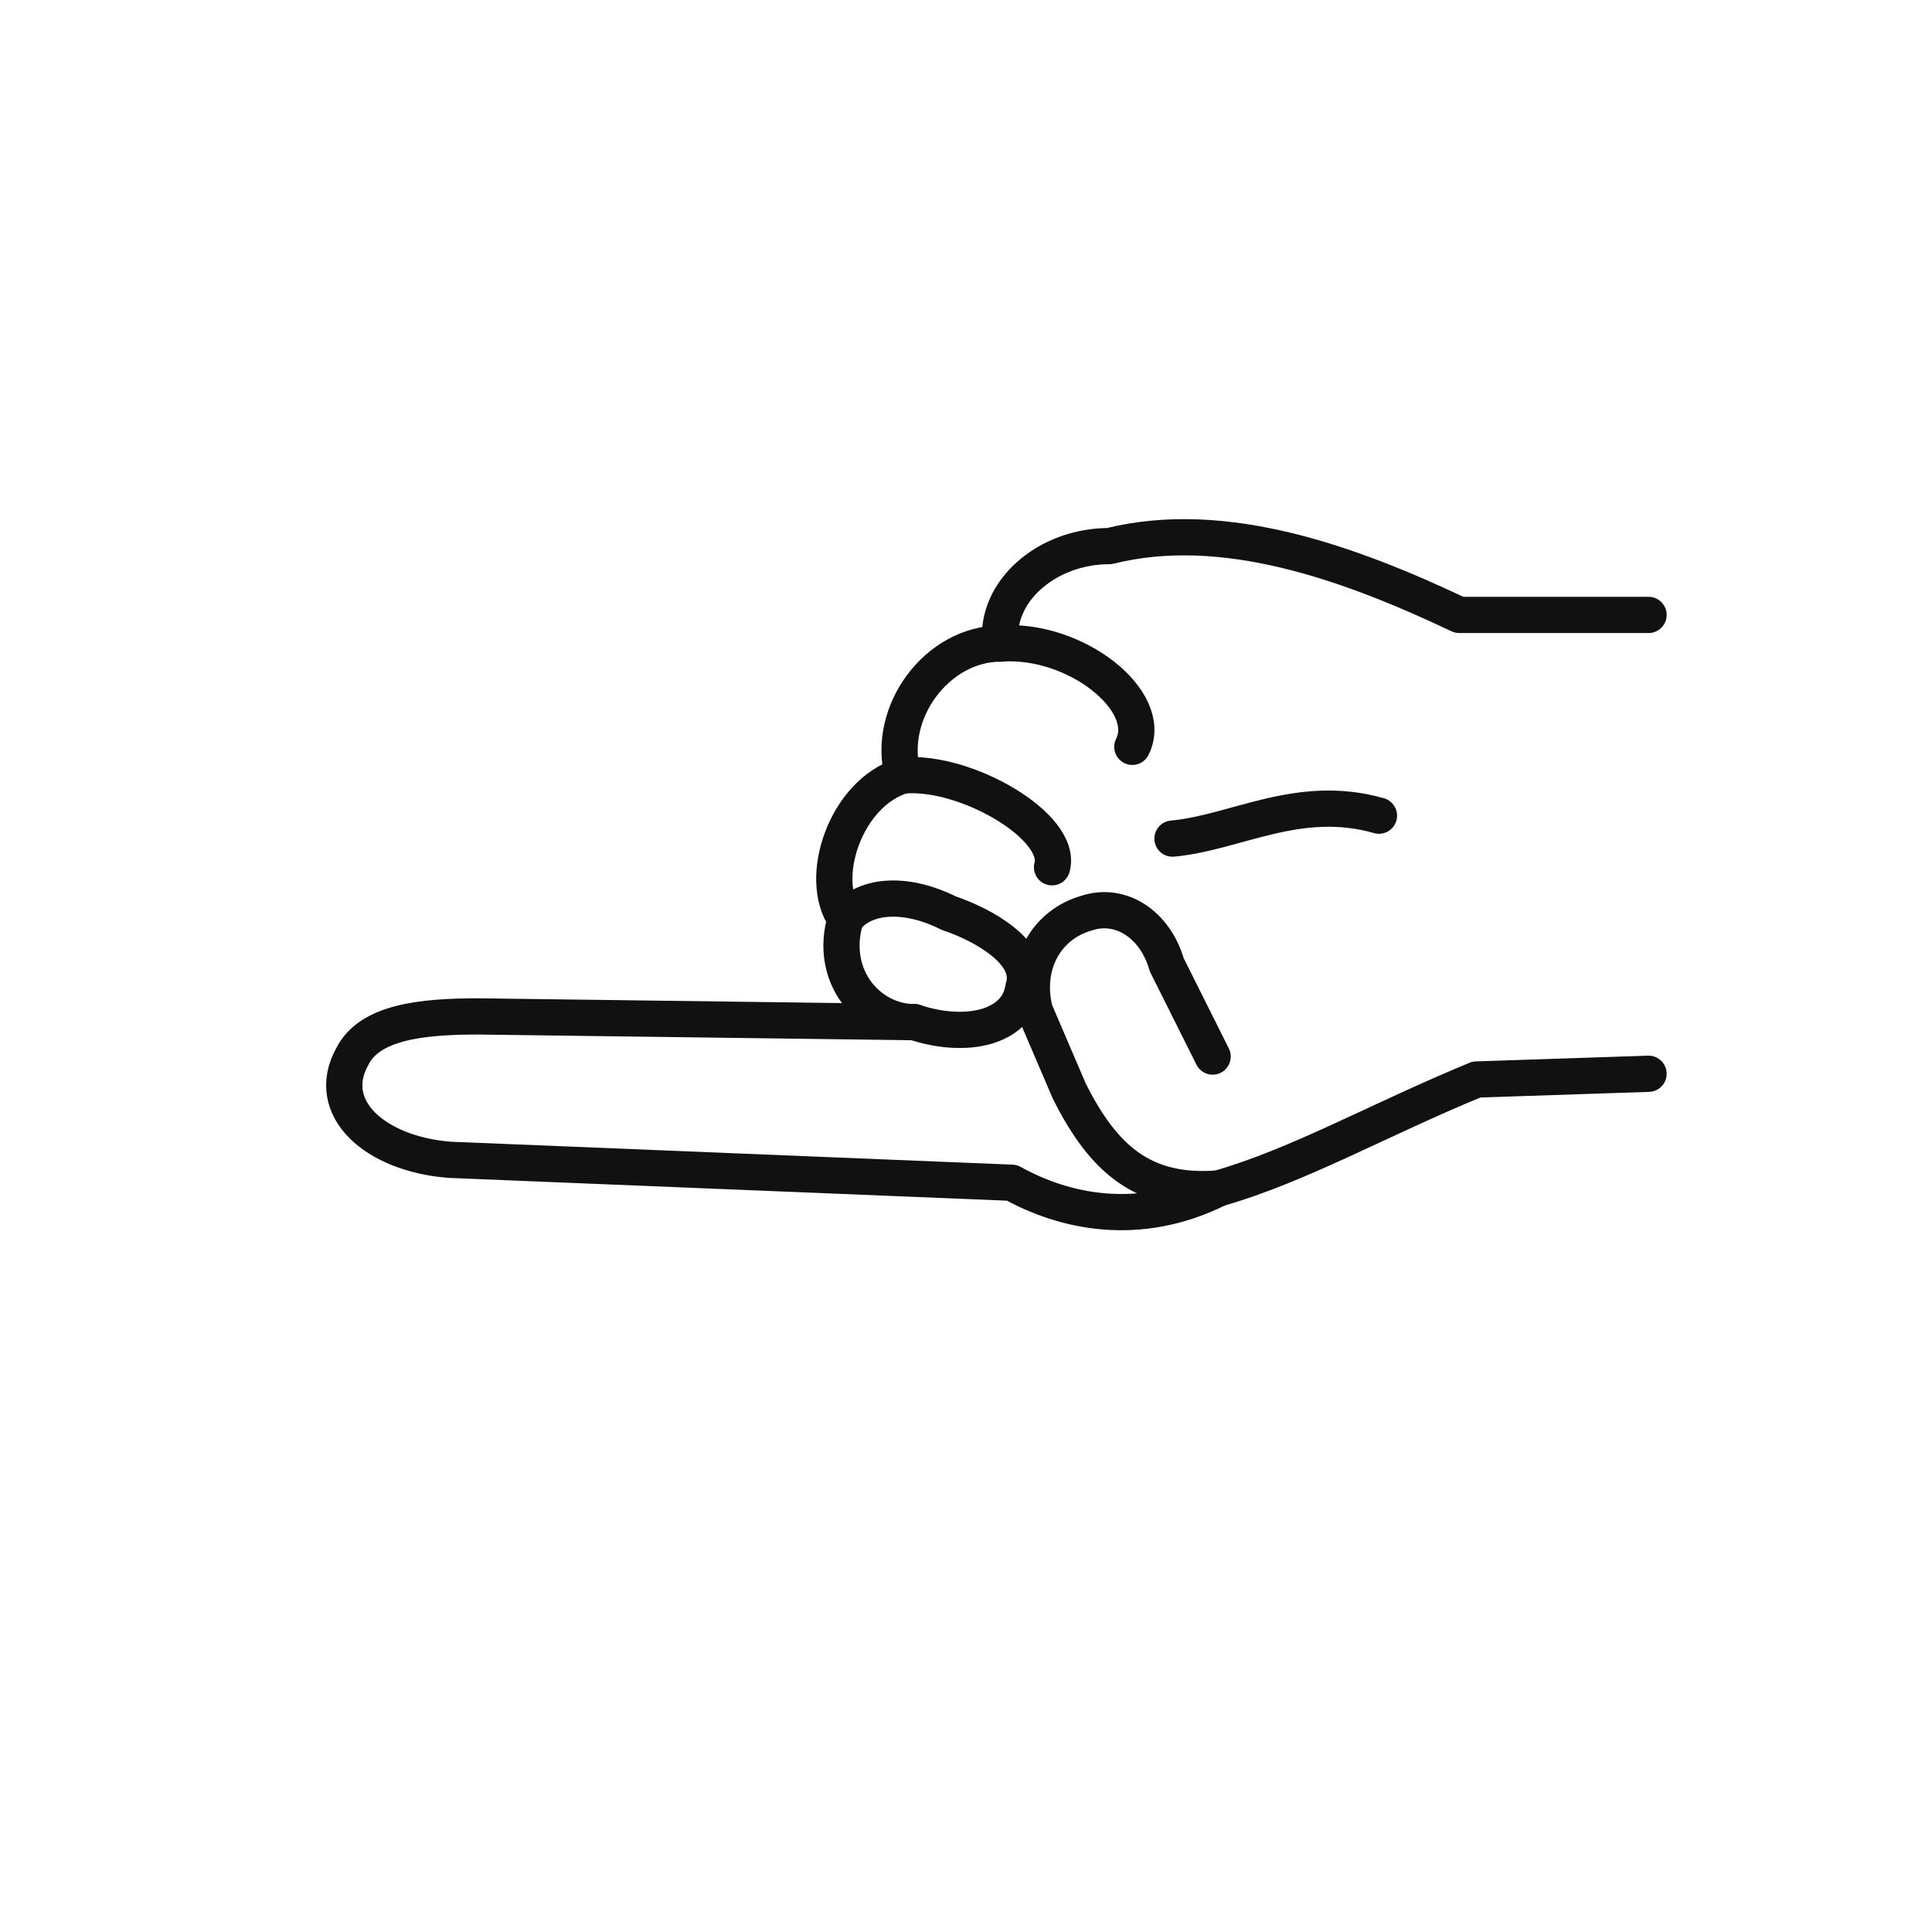
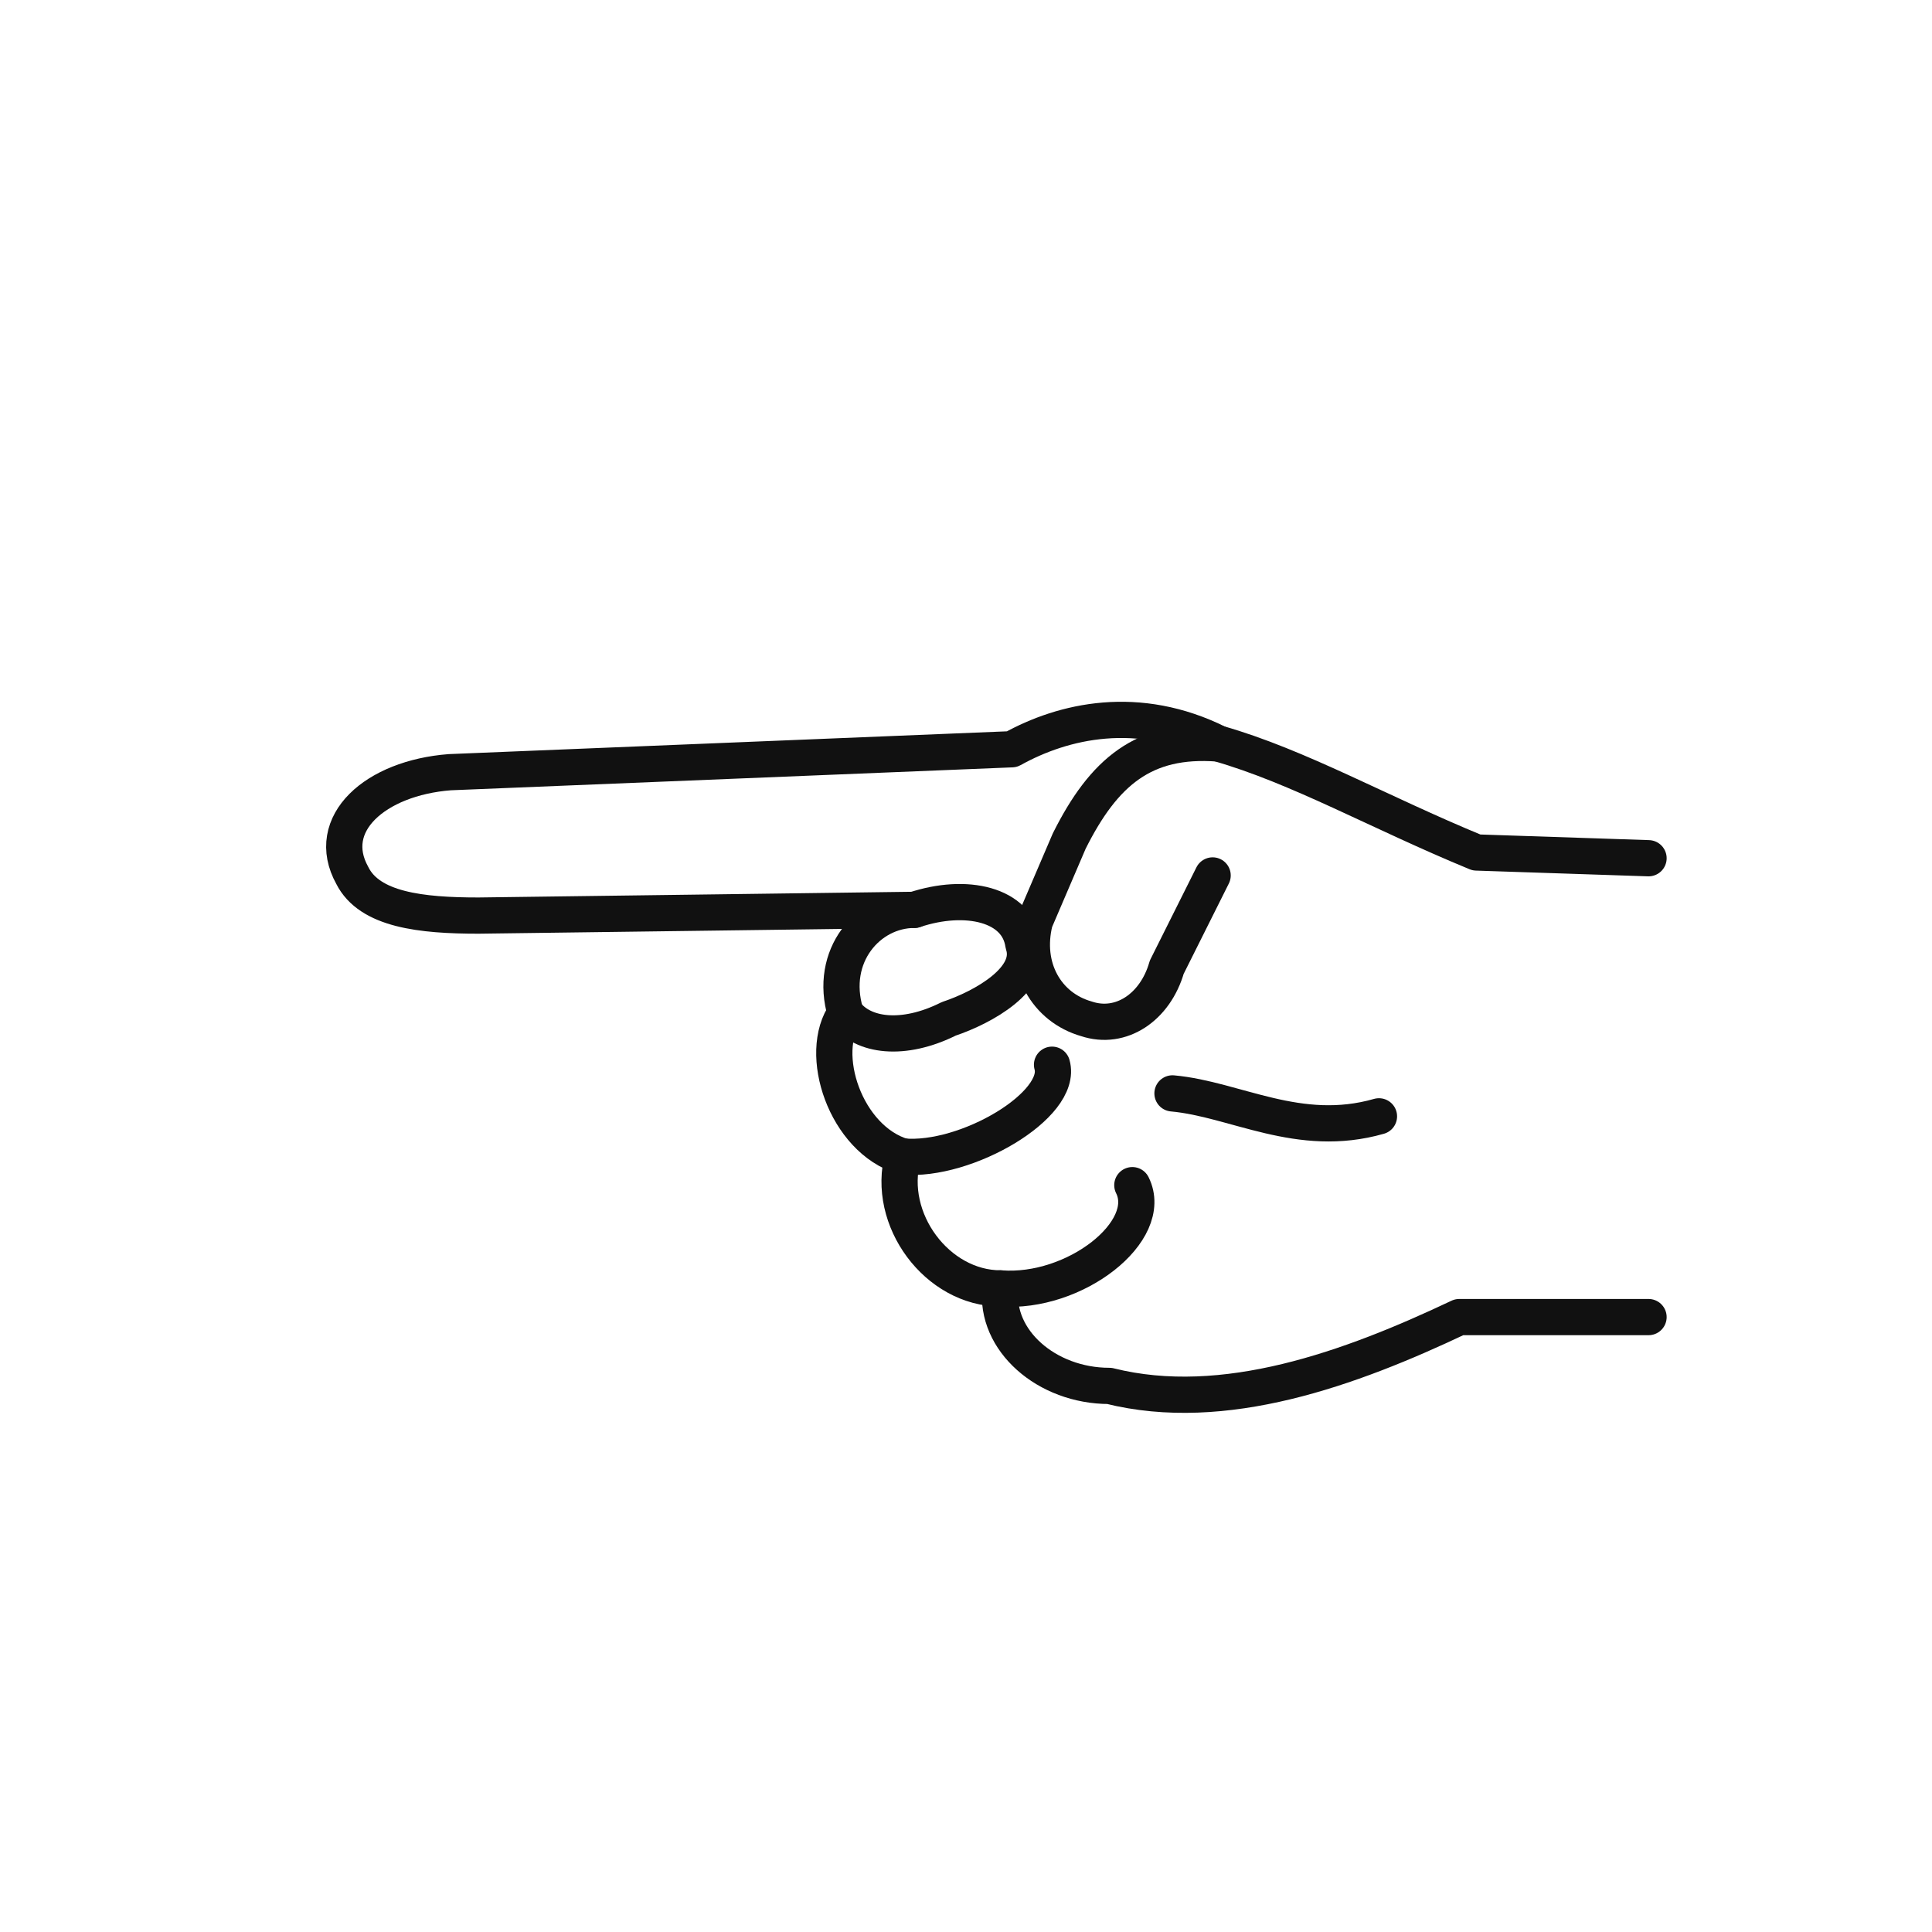
<svg xmlns="http://www.w3.org/2000/svg" width="320" height="320" viewBox="0 0 320 320">
-   <g fill="none" stroke="#111111" stroke-width="6" stroke-linecap="round" stroke-linejoin="round">
-     <g transform="translate(8.000 8.750) scale(0.95)">
-       <g transform="translate(0 320) scale(1 -1)">
-         <path d="M 279,142 L 249,141 C 232,134 218,126 204,122 C 190,115 177,118 168,123 L 70,127 C 57,128 48,136 53,145 C 56,151 65,152 75,152 L 151,151 C 143,151 136,159 139,169 C 134,176 139,191 149,194 C 146,205 155,217 166,217 C 165,226 174,234 185,234 C 205,239 227,231 246,222 L 279,222" vector-effect="non-scaling-stroke" />
-         <path d="M 204,122 C 191,121 184,127 178,139 L 172,153 C 170,161 174,168 181,170 C 187,172 193,168 195,161 L 203,145" vector-effect="non-scaling-stroke" />
-         <path d="M 151,151 C 160,148 169,150 170,157 C 172,163 163,168 157,170 C 149,174 142,173 139,169" vector-effect="non-scaling-stroke" />
-         <path d="M 149,194 C 160,195 177,185 175,178" vector-effect="non-scaling-stroke" />
-         <path d="M 166,217 C 179,218 193,207 189,199" vector-effect="non-scaling-stroke" />
-         <path d="M 196,183 C 207,184 218,191 232,187" vector-effect="non-scaling-stroke" />
+   <g transform="translate(0 320) scale(1 -1)">
+     <g fill="none" stroke="#111111" stroke-width="6" stroke-linecap="round" stroke-linejoin="round">
+       <g transform="translate(8.000 8.750) scale(0.95)">
+         <g transform="translate(0 320) scale(1 -1)">
+           <path d="M 279,142 L 249,141 C 232,134 218,126 204,122 C 190,115 177,118 168,123 L 70,127 C 57,128 48,136 53,145 C 56,151 65,152 75,152 L 151,151 C 143,151 136,159 139,169 C 134,176 139,191 149,194 C 146,205 155,217 166,217 C 165,226 174,234 185,234 C 205,239 227,231 246,222 L 279,222" vector-effect="non-scaling-stroke" />
+           <path d="M 204,122 C 191,121 184,127 178,139 L 172,153 C 170,161 174,168 181,170 C 187,172 193,168 195,161 L 203,145" vector-effect="non-scaling-stroke" />
+           <path d="M 151,151 C 160,148 169,150 170,157 C 172,163 163,168 157,170 C 149,174 142,173 139,169" vector-effect="non-scaling-stroke" />
+           <path d="M 149,194 C 160,195 177,185 175,178" vector-effect="non-scaling-stroke" />
+           <path d="M 166,217 C 179,218 193,207 189,199" vector-effect="non-scaling-stroke" />
+           <path d="M 196,183 C 207,184 218,191 232,187" vector-effect="non-scaling-stroke" />
+         </g>
      </g>
    </g>
  </g>
</svg>
